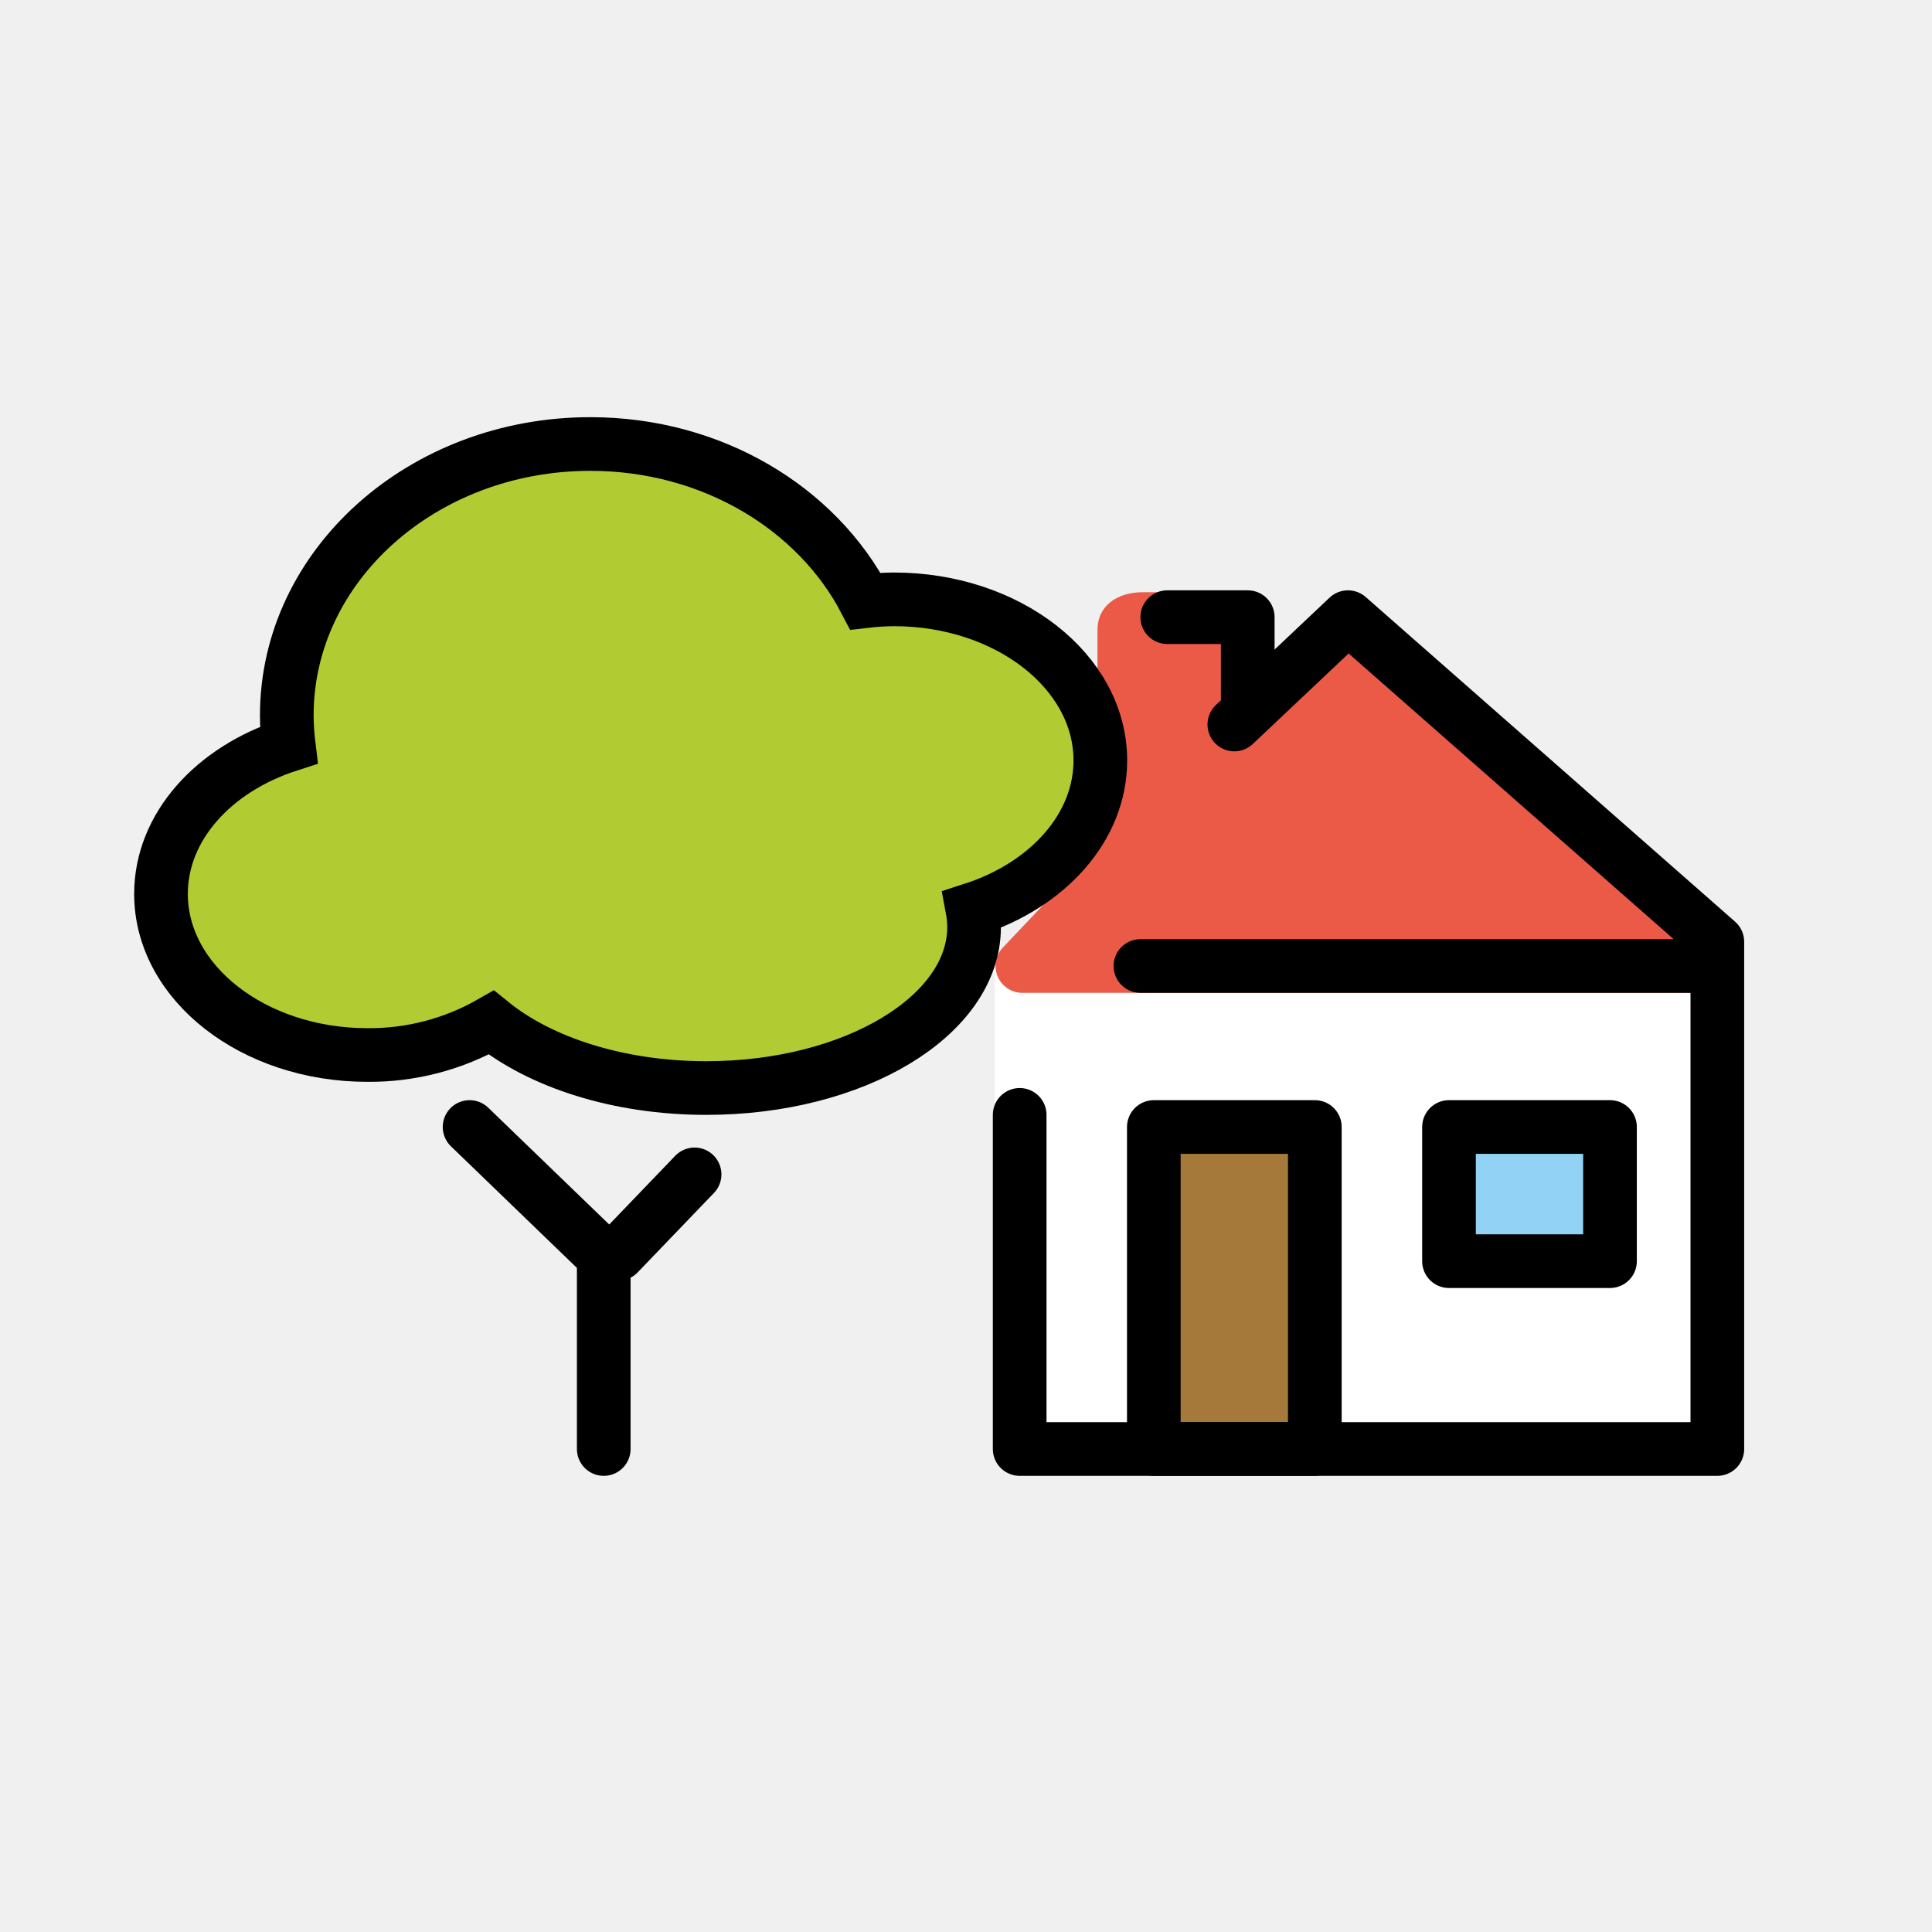
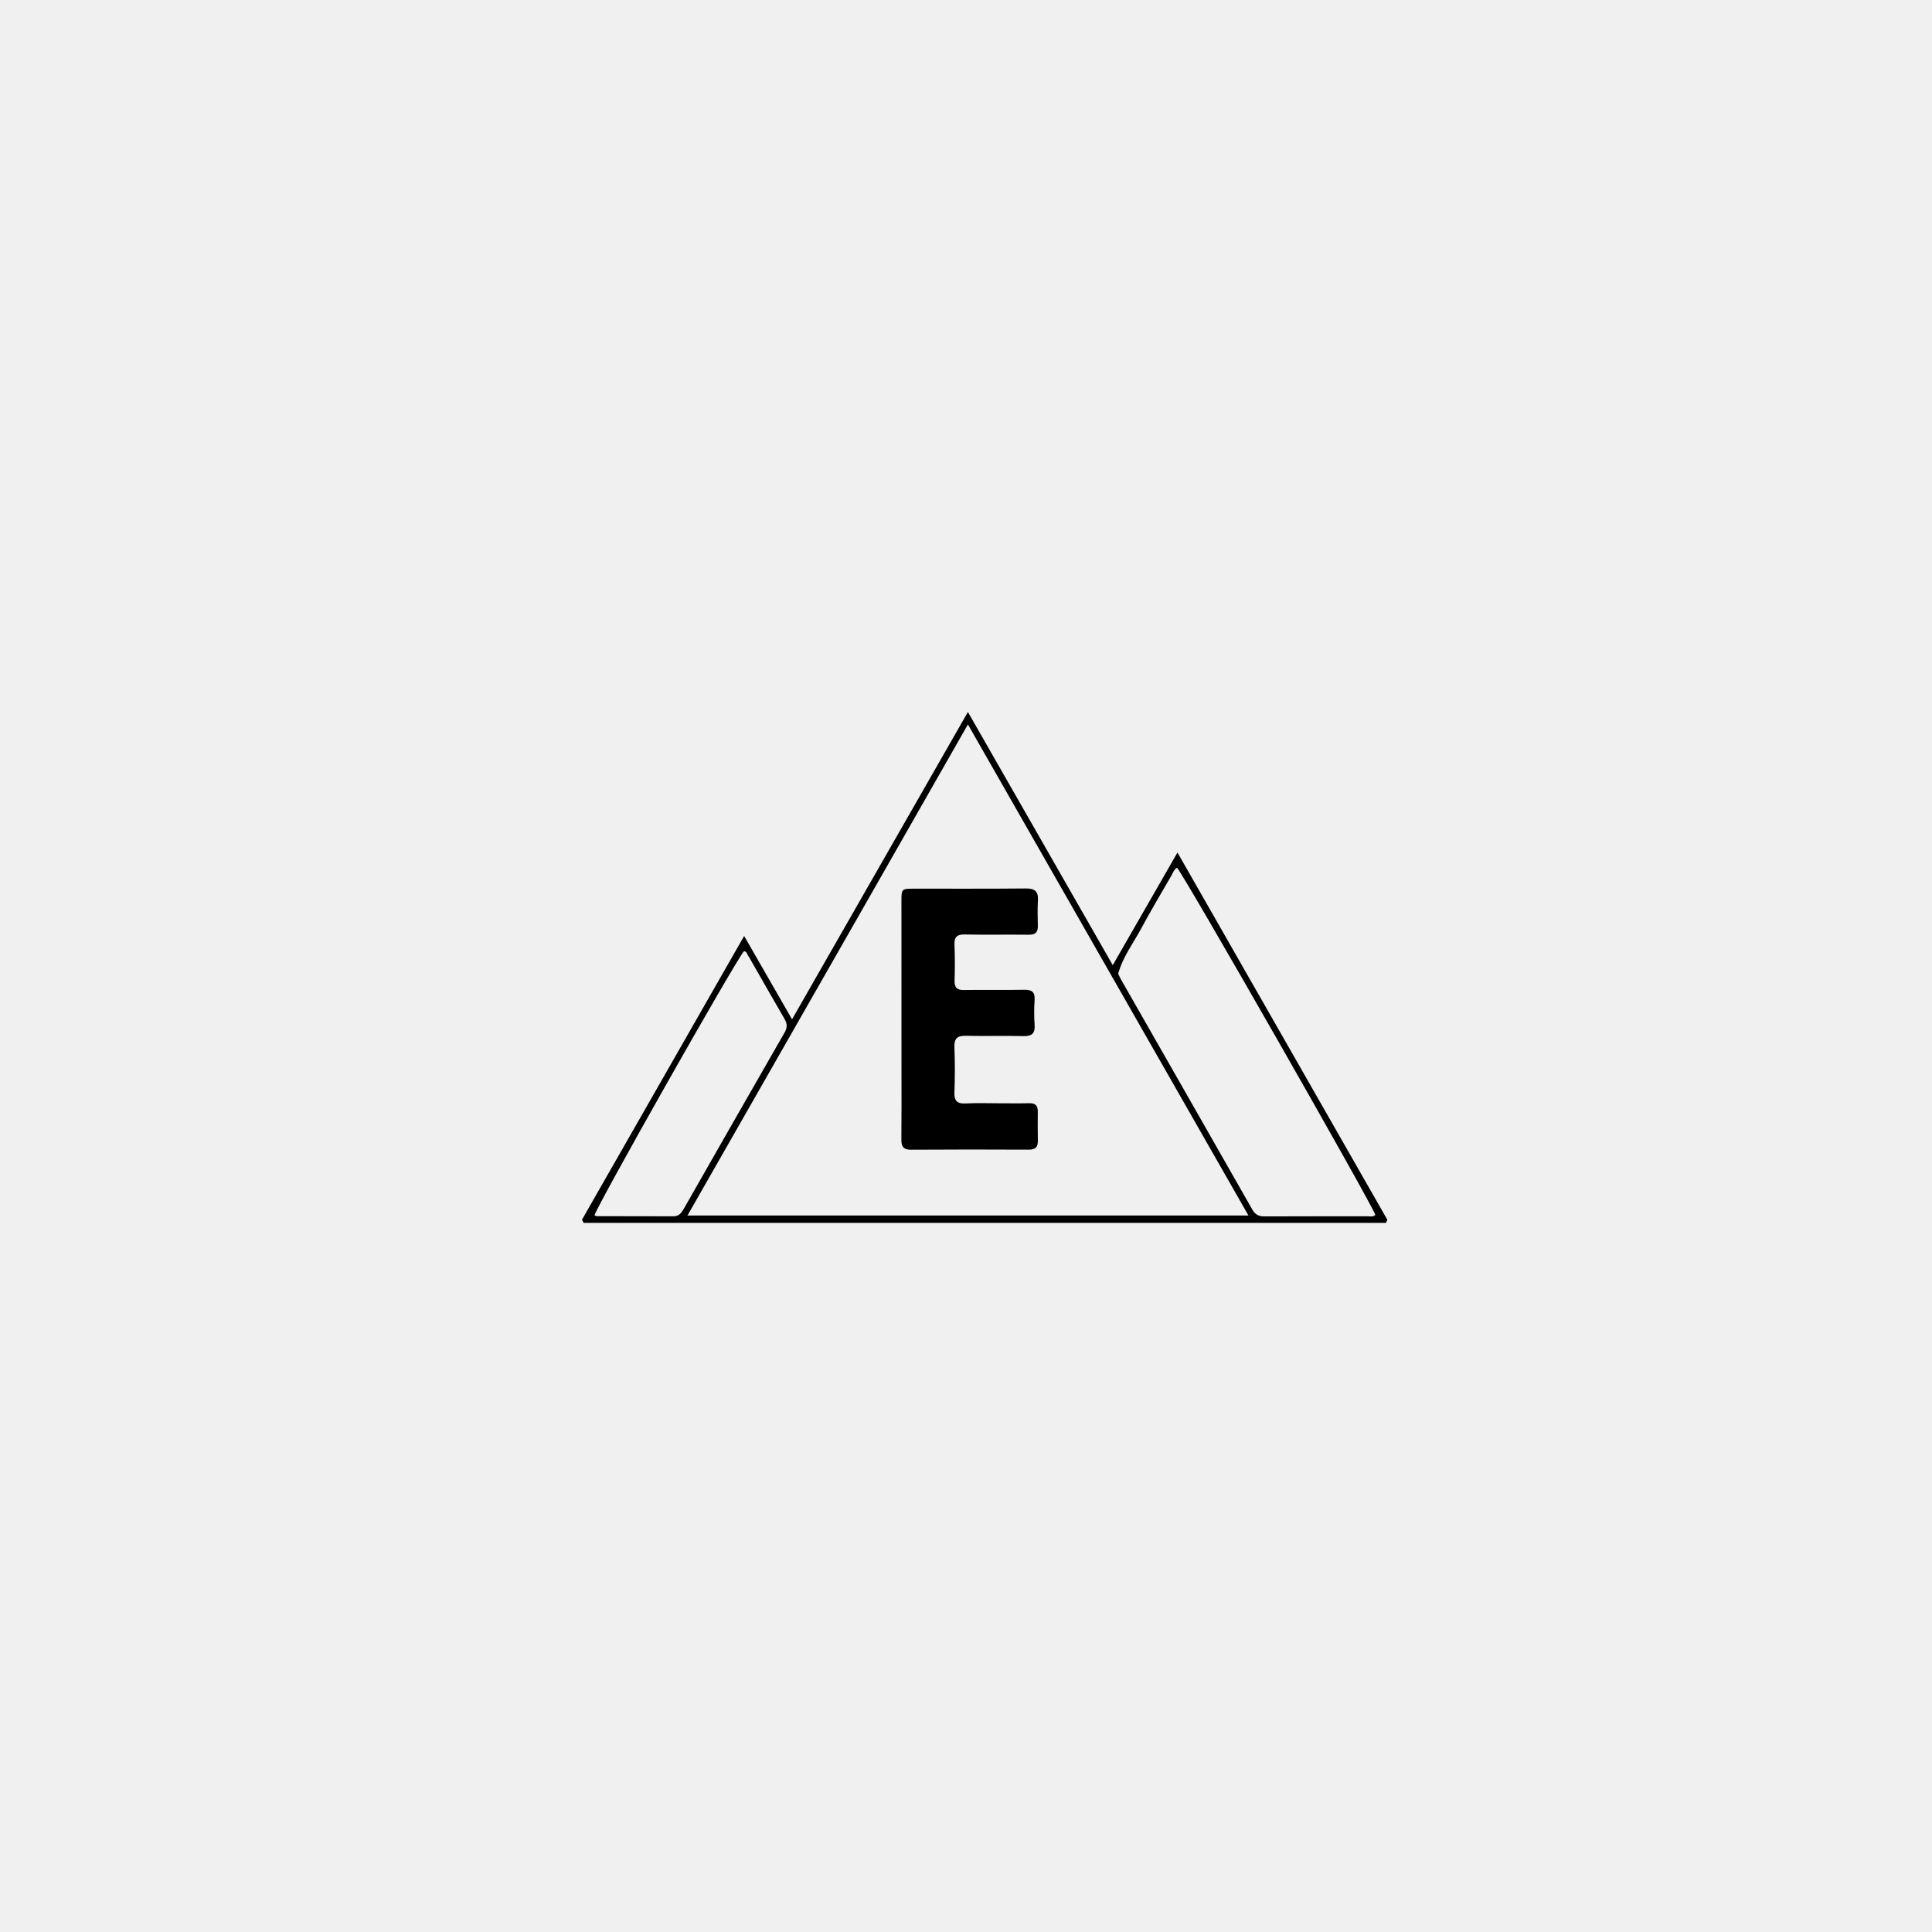
- <svg xmlns="http://www.w3.org/2000/svg" id="emoji" viewBox="0 0 72 72" version="1.1">
-   <g id="color">
-     <rect x="37.075" y="36.053" width="26.884" height="18.114" fill="#FFFFFF" />
-     <polygon fill="#EA5A47" stroke="#EA5A47" stroke-linecap="round" stroke-linejoin="round" stroke-miterlimit="10" stroke-width="2" points="50.235,23.2 38.1,36 63.5,36" />
-     <path fill="#EA5A47" d="M47.3,26l-6.4,6.059v-8.573c0-0.931,0.755-1.416,1.686-1.416h3.028 c0.931,0,1.686,0.485,1.686,1.416C47.3,23.486,47.3,26,47.3,26z" />
-     <rect x="43" y="42" width="6" height="12" fill="#A57939" />
-     <rect x="54" y="42" width="6" height="5" fill="#92D3F5" />
-     <path fill="#B1CC33" d="M41.006,28.339c0-3.312-3.445-6.003-7.694-6.003c-0.355,0.003-0.71,0.025-1.062,0.066 c-1.8-3.455-5.707-5.855-10.25-5.855c-6.248,0-11.312,4.529-11.312,10.114c0.001,0.369,0.025,0.738,0.07,1.104 C7.966,28.666,6,30.81,6,33.314c0,3.312,3.445,6.003,7.694,6.003c1.615,0.014,3.206-0.402,4.614-1.207 c1.818,1.477,4.726,2.438,8.015,2.438c5.511,0,9.978-2.688,9.978-6.003c-0.001-0.219-0.021-0.438-0.061-0.653 C39.036,32.99,41.006,30.845,41.006,28.339z" />
-   </g>
-   <g id="hair" />
-   <g id="skin" />
-   <g id="skin-shadow" />
-   <g id="line">
-     <polyline fill="none" stroke="#000000" stroke-linecap="round" stroke-linejoin="round" stroke-miterlimit="10" stroke-width="2" points="46,27 50.235,23 64,35.098 64,54 38,54 38,41.548" />
-     <rect x="43" y="42" width="6" height="12" fill="none" stroke="#000000" stroke-linecap="round" stroke-linejoin="round" stroke-miterlimit="10" stroke-width="2" />
-     <rect x="54" y="42" width="6" height="5" fill="none" stroke="#000000" stroke-linecap="round" stroke-linejoin="round" stroke-miterlimit="10" stroke-width="2" />
-     <polyline fill="none" stroke="#000000" stroke-linecap="round" stroke-linejoin="round" stroke-miterlimit="10" stroke-width="2" points="43.5,23 46.5,23 46.5,26" />
-     <path fill="none" stroke="#000000" stroke-miterlimit="10" stroke-width="2" d="M31.245,39.34" />
-     <polyline fill="none" stroke="#000000" stroke-linecap="round" stroke-linejoin="round" stroke-width="2" points="22.5,54 22.5,46.827 17.5,42" />
-     <line x1="23.041" x2="25.885" y1="46.727" y2="43.766" fill="none" stroke="#000000" stroke-linecap="round" stroke-linejoin="round" stroke-width="2" />
-     <path fill="none" stroke="#000000" stroke-linecap="round" stroke-miterlimit="10" stroke-width="2" d="M41.006,28.339 c0-3.312-3.445-6.003-7.694-6.003c-0.355,0.003-0.71,0.025-1.062,0.066c-1.8-3.455-5.707-5.855-10.25-5.855 c-6.248,0-11.312,4.529-11.312,10.114c0.001,0.369,0.025,0.738,0.07,1.104C7.966,28.666,6,30.81,6,33.314 c0,3.312,3.445,6.003,7.694,6.003c1.615,0.014,3.206-0.402,4.614-1.207c1.818,1.477,4.726,2.438,8.015,2.438 c5.511,0,9.978-2.688,9.978-6.003c-0.001-0.219-0.021-0.438-0.061-0.653 C39.036,32.99,41.006,30.845,41.006,28.339z" />
-     <line x1="63.5" x2="42.5" y1="36" y2="36" fill="none" stroke="#000000" stroke-linecap="round" stroke-linejoin="round" stroke-miterlimit="10" stroke-width="2" />
-   </g>
+ <svg xmlns="http://www.w3.org/2000/svg" version="1.1" id="Layer_1" x="0px" y="0px" width="100%" viewBox="0 0 1024 1024" enable-background="new 0 0 1024 1024" xml:space="preserve">
+   <path fill="#000000" opacity="1" stroke="none" d=" M548,648.143   C468.117,648.143 388.735,648.143 309.352,648.143   C309.056,647.583 308.76,647.023 308.464,646.462   C336.876,596.754 365.287,547.046 394.414,496.084   C403.179,511.342 411.181,525.272 419.795,540.266   C450.925,485.866 481.533,432.378 513.012,377.369   C538.829,422.49 563.95,466.395 589.789,511.554   C601.347,491.431 612.294,472.372 624.078,451.858   C661.642,517.583 698.481,582.04 735.32,646.496   C735.075,647.045 734.83,647.594 734.585,648.143   C672.557,648.143 610.528,648.143 548,648.143  M461.247,474.68   C429.119,530.915 396.99,587.15 364.372,644.242   C464.267,644.242 562.558,644.242 661.716,644.242   C612.028,557.268 562.745,471.004 513.017,383.96   C495.434,414.766 478.519,444.402 461.247,474.68  M592.669,516.055   C593.09,516.961 593.449,517.902 593.942,518.766   C617.229,559.551 640.547,600.319 663.779,641.136   C665.309,643.826 667.209,644.739 670.214,644.723   C688.377,644.625 706.541,644.695 724.704,644.656   C726.129,644.653 727.716,645.121 728.963,643.938   C727.905,639.456 627.329,463.364 623.869,459.938   C622.154,460.901 621.63,462.764 620.741,464.299   C615.311,473.666 609.778,482.981 604.644,492.51   C600.554,500.101 595.194,507.027 592.669,516.055  M396.797,506.903   C395.967,505.982 395.969,504.287 394.288,504.148   C388.661,511.248 315.643,640.32 315.103,644.163   C315.551,644.314 316.011,644.603 316.471,644.604   C329.959,644.632 343.446,644.597 356.934,644.665   C359.729,644.679 361.076,643.047 362.292,640.916   C380.107,609.687 397.91,578.452 415.836,547.286   C417.382,544.599 417.29,542.575 415.775,539.985   C409.473,529.208 403.353,518.325 396.797,506.903  z" />
+   <path fill="#000000" opacity="1" stroke="none" d=" M529,584.758   C534.833,584.76 540.168,584.874 545.497,584.722   C548.71,584.631 550.081,585.965 550.051,589.112   C550.001,594.278 549.979,599.445 550.085,604.609   C550.154,607.973 548.789,609.35 545.329,609.336   C524.499,609.246 503.667,609.22 482.837,609.365   C478.748,609.393 477.707,607.631 477.747,603.947   C477.874,592.116 477.81,580.284 477.808,568.452   C477.801,538.122 477.785,507.792 477.781,477.462   C477.78,471.177 477.903,471.029 484.211,471.02   C504.042,470.993 523.874,471.112 543.703,470.909   C548.458,470.861 550.4,472.441 550.122,477.231   C549.861,481.716 549.977,486.229 550.08,490.726   C550.156,494.086 548.819,495.464 545.339,495.421   C534.008,495.28 522.672,495.522 511.345,495.295   C507.161,495.212 505.718,496.662 505.889,500.782   C506.151,507.104 506.124,513.448 505.951,519.775   C505.851,523.441 507.207,524.78 510.907,524.722   C521.57,524.553 532.24,524.808 542.901,524.596   C547.005,524.514 548.62,525.872 548.357,530.033   C548.084,534.349 548.047,538.713 548.361,543.023   C548.691,547.551 547.113,549.279 542.453,549.159   C532.294,548.896 522.121,549.23 511.961,548.992   C507.469,548.887 505.686,550.334 505.858,554.991   C506.154,562.979 506.164,570.994 505.866,578.982   C505.691,583.694 507.513,585.115 512.006,584.851   C517.487,584.528 523,584.764 529,584.758  z" />
</svg>
